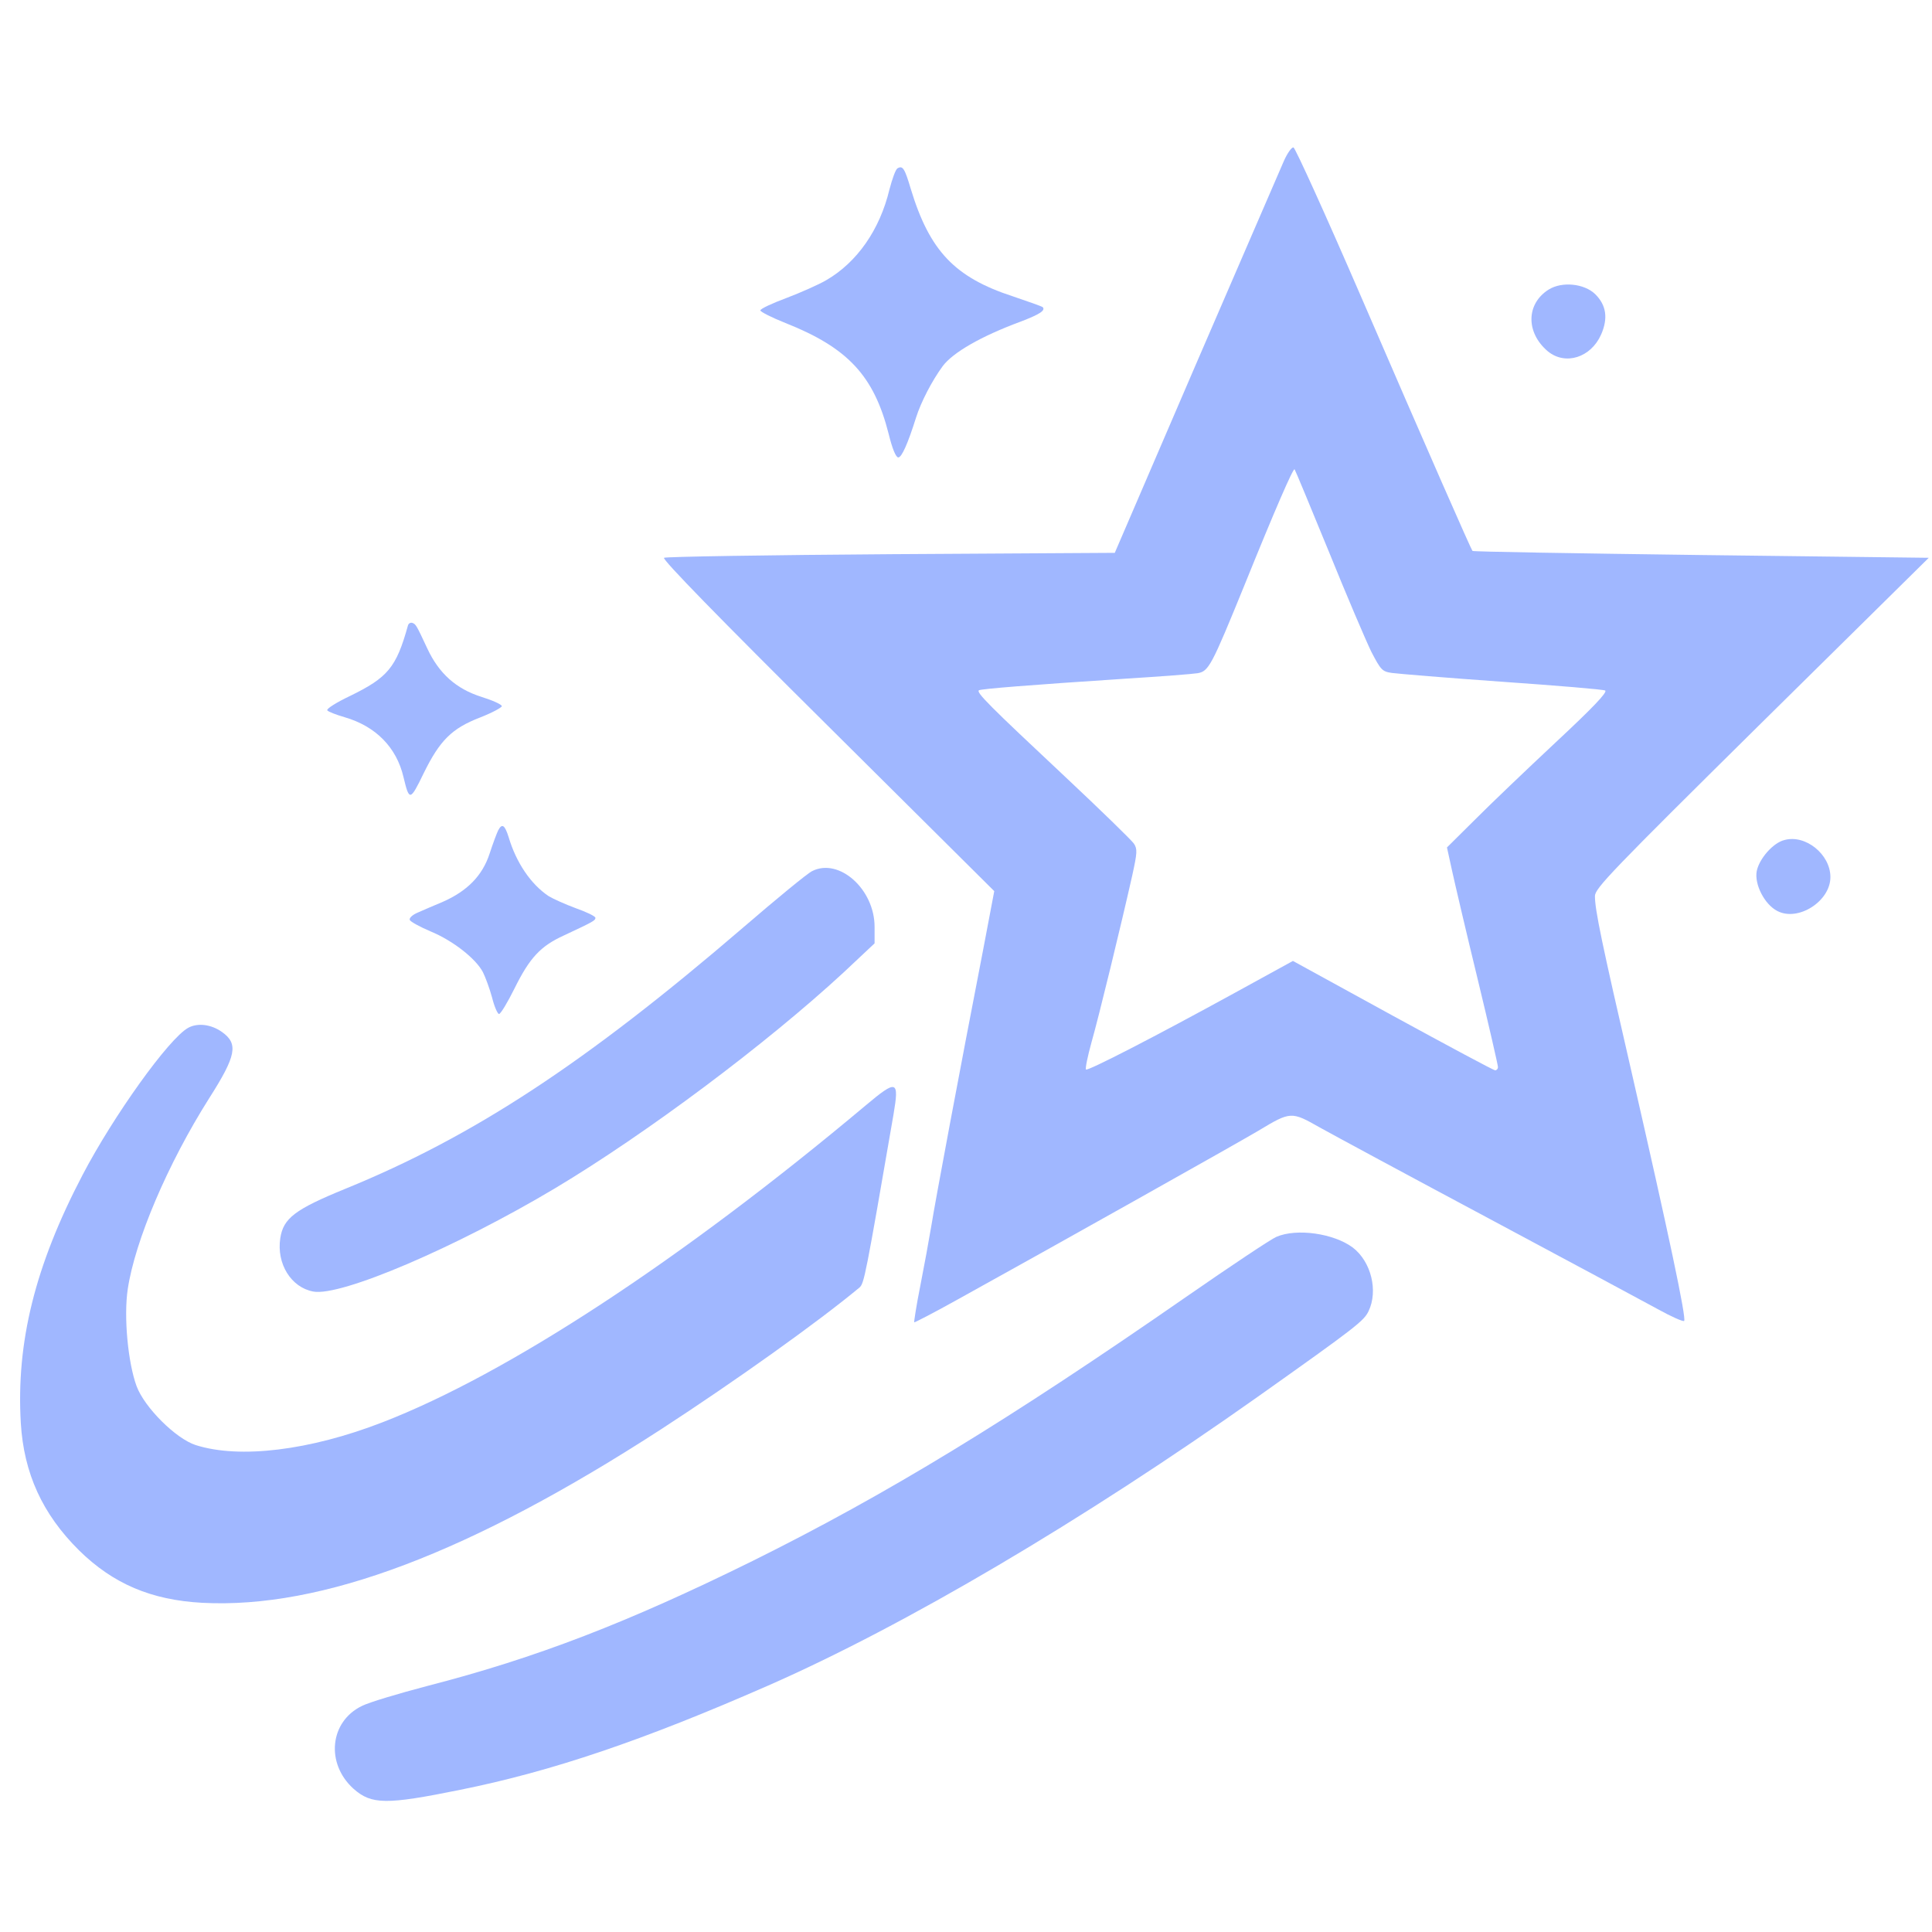
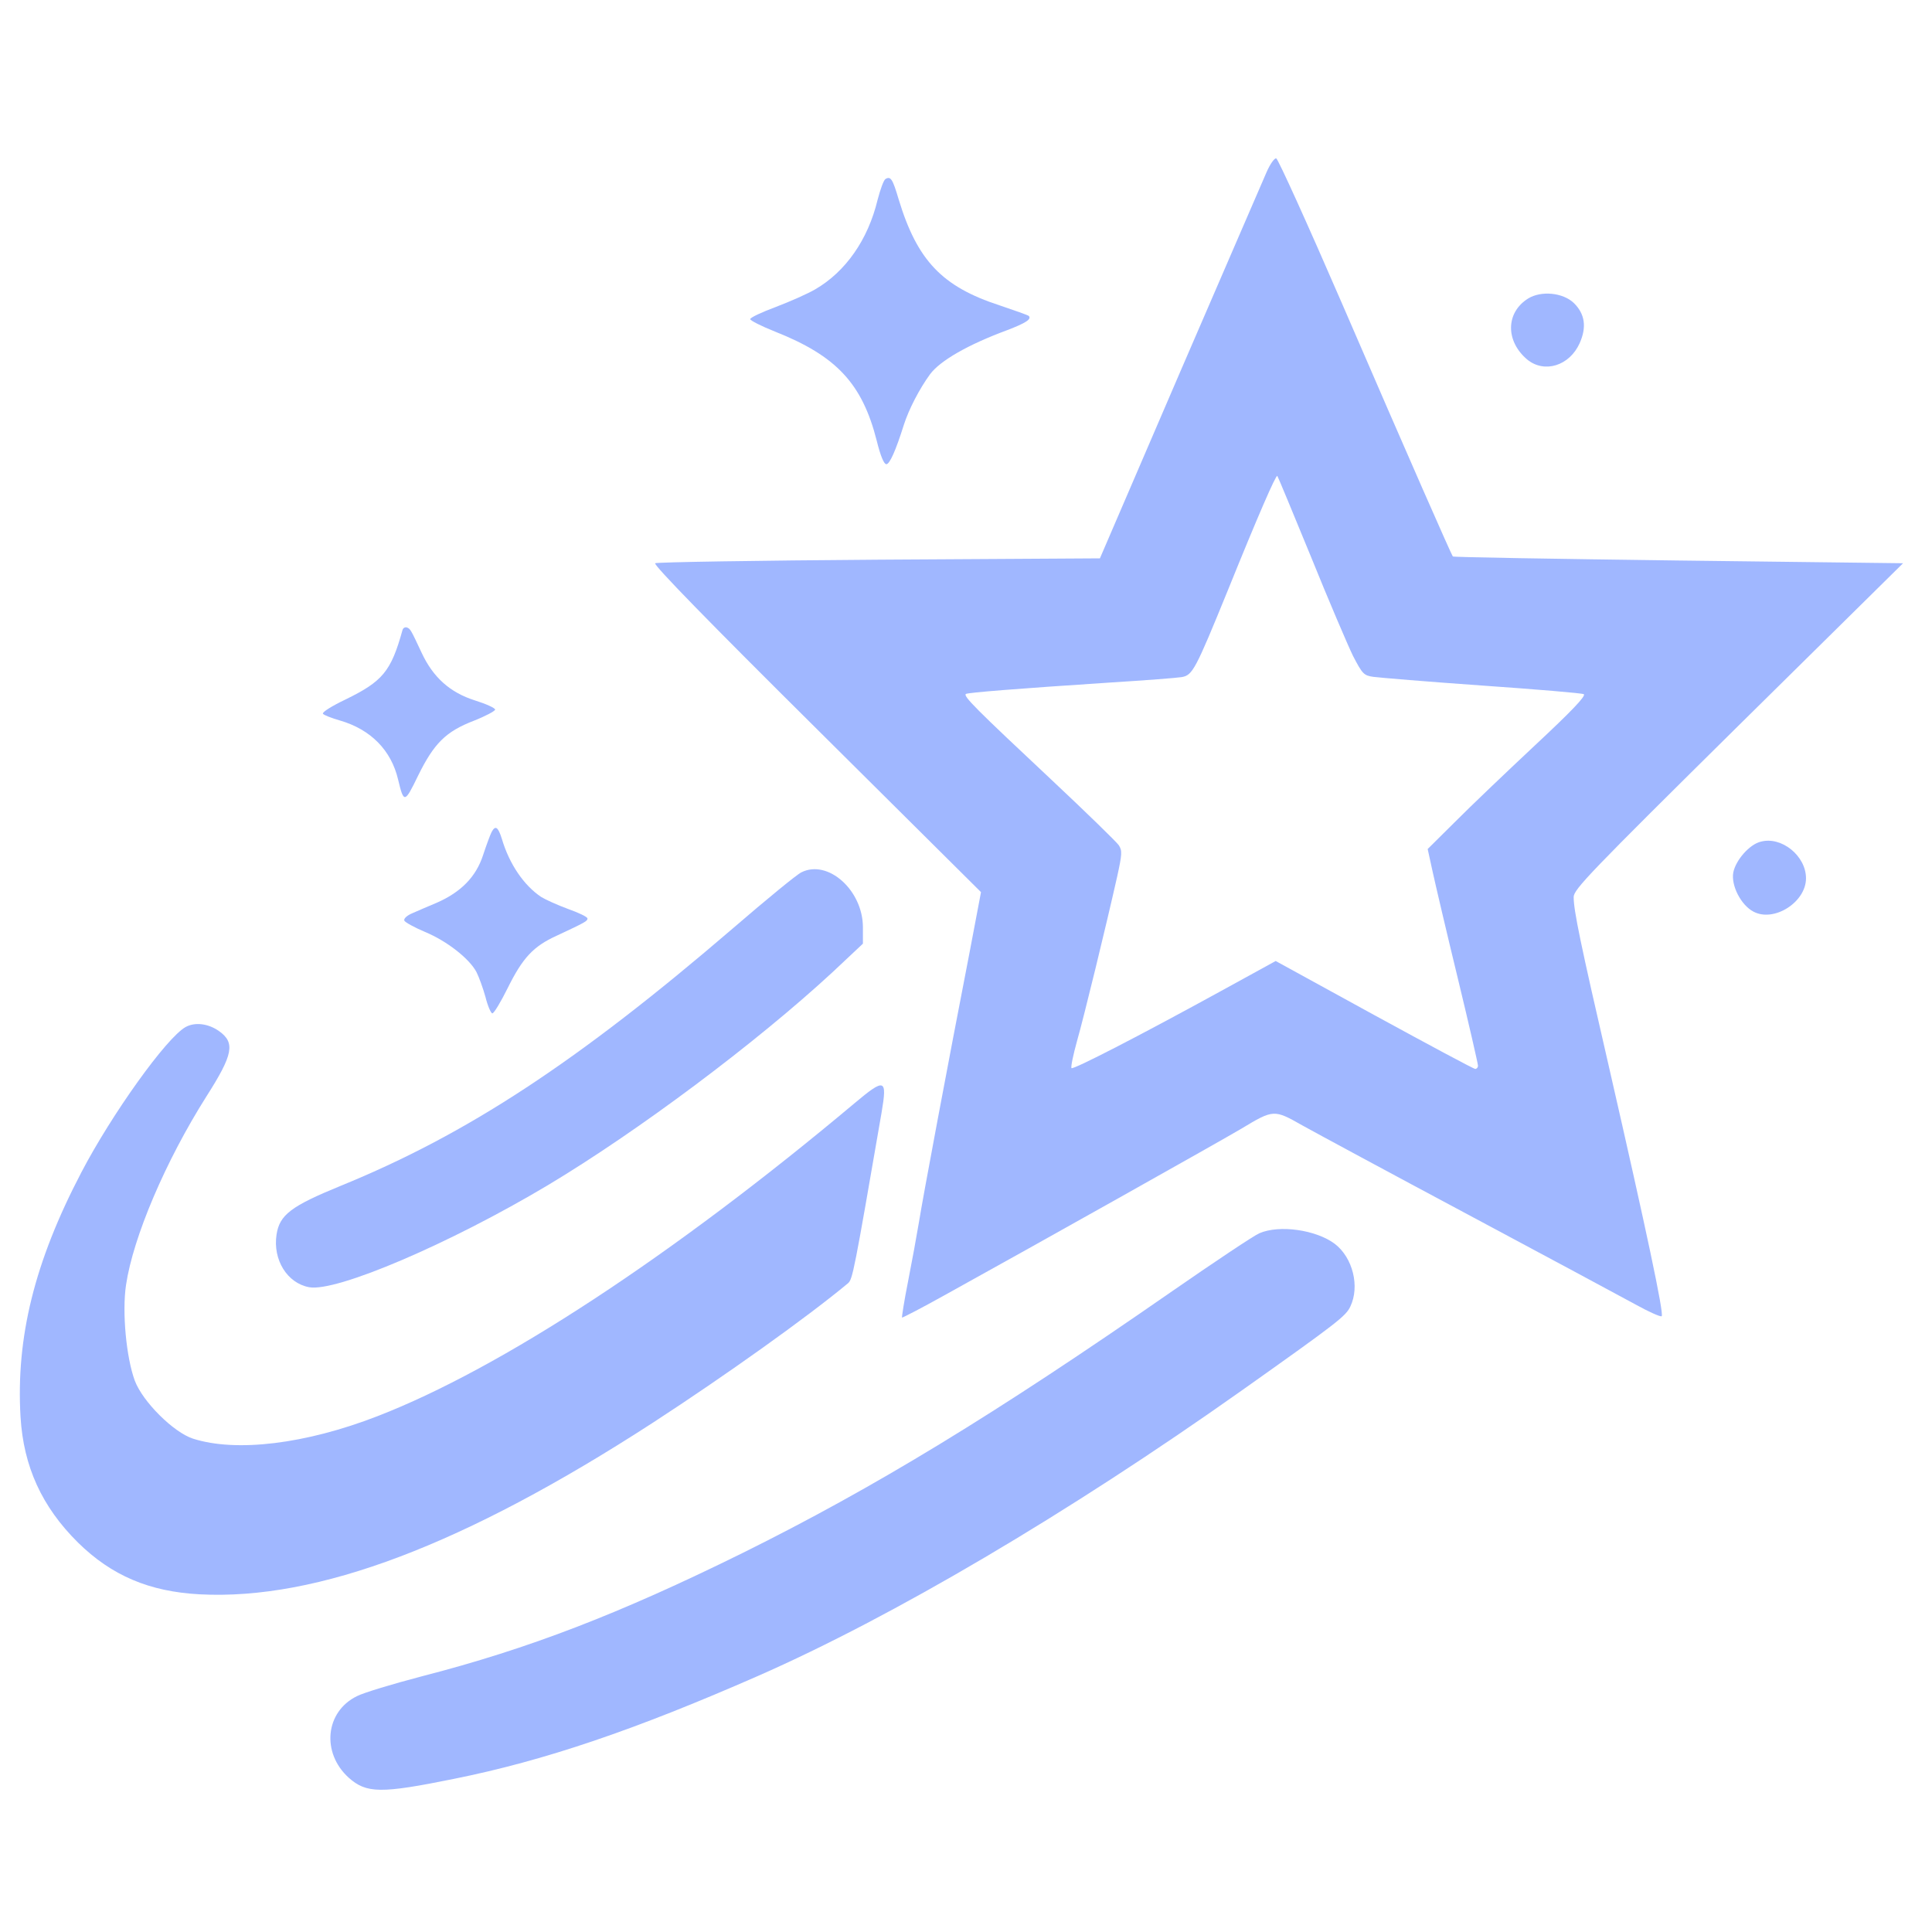
- <svg xmlns="http://www.w3.org/2000/svg" width="512" height="512" viewBox="0 0 50.32 44" fill="none">
+ <svg xmlns="http://www.w3.org/2000/svg" width="512" height="512" viewBox="0 0 51 44" fill="none">
  <path d="M33.437 1.038C33.343 1.246 32.319 3.63 31.149 6.328L29.035 11.239L23.212 11.274C20.001 11.296 17.338 11.339 17.295 11.368C17.237 11.403 18.716 12.921 21.552 15.734L25.896 20.05L25.6 21.611C25.016 24.617 24.359 28.125 24.258 28.762C24.2 29.112 24.07 29.821 23.97 30.329C23.868 30.837 23.803 31.267 23.811 31.281C23.825 31.288 24.323 31.031 24.915 30.701C27.311 29.377 32.232 26.614 32.773 26.292C33.617 25.784 33.632 25.784 34.375 26.206C34.721 26.399 36.699 27.466 38.763 28.568C40.826 29.671 42.811 30.737 43.164 30.93C43.525 31.131 43.835 31.267 43.864 31.245C43.929 31.181 43.46 28.976 42.493 24.753C41.714 21.375 41.541 20.537 41.541 20.179C41.541 19.979 41.967 19.535 45.885 15.662L50.236 11.368L44.304 11.296C41.043 11.253 38.366 11.21 38.351 11.189C38.308 11.131 37.247 8.726 35.422 4.503C34.52 2.42 33.74 0.702 33.69 0.681C33.646 0.666 33.531 0.824 33.437 1.038ZM34.606 11.196C35.075 12.355 35.58 13.536 35.717 13.816C35.963 14.288 35.999 14.331 36.251 14.367C36.403 14.388 37.694 14.496 39.116 14.596C40.545 14.696 41.757 14.796 41.808 14.825C41.873 14.868 41.476 15.283 40.516 16.178C39.751 16.894 38.799 17.803 38.409 18.196L37.687 18.912L37.817 19.506C37.889 19.835 38.185 21.102 38.481 22.319C38.777 23.543 39.015 24.581 39.015 24.631C39.015 24.681 38.979 24.717 38.943 24.717C38.9 24.717 37.702 24.073 36.273 23.293L33.675 21.868L32.174 22.692C30.074 23.844 28.335 24.739 28.285 24.696C28.263 24.667 28.328 24.352 28.429 23.987C28.617 23.329 29.194 20.959 29.49 19.642C29.62 19.048 29.627 18.955 29.533 18.812C29.475 18.726 28.667 17.939 27.744 17.073C25.766 15.219 25.413 14.868 25.499 14.818C25.564 14.782 26.791 14.682 29.309 14.517C30.226 14.46 31.07 14.395 31.193 14.374C31.481 14.324 31.554 14.188 32.412 12.083C33.213 10.101 33.682 9.027 33.718 9.063C33.733 9.077 34.13 10.036 34.606 11.196Z" fill="#A0B7FF" />
  <path d="M23.376 1.224C23.325 1.253 23.238 1.503 23.166 1.775C22.914 2.827 22.322 3.672 21.521 4.137C21.326 4.252 20.857 4.459 20.482 4.602C20.114 4.739 19.804 4.882 19.804 4.925C19.804 4.96 20.099 5.111 20.46 5.254C22.084 5.898 22.762 6.628 23.145 8.139C23.238 8.518 23.332 8.754 23.397 8.754C23.484 8.754 23.643 8.403 23.859 7.716C23.989 7.308 24.27 6.764 24.552 6.378C24.819 6.02 25.555 5.597 26.58 5.218C27.085 5.025 27.236 4.925 27.157 4.839C27.128 4.817 26.789 4.696 26.385 4.56C24.869 4.066 24.213 3.378 23.722 1.761C23.563 1.224 23.513 1.145 23.376 1.224Z" fill="#A0B7FF" />
  <path d="M40.337 4.381C39.745 4.753 39.738 5.504 40.315 5.991C40.77 6.363 41.434 6.156 41.701 5.555C41.888 5.132 41.838 4.789 41.549 4.502C41.261 4.223 40.683 4.166 40.337 4.381Z" fill="#A0B7FF" />
  <path d="M10.624 13.135C10.321 14.23 10.097 14.488 9.116 14.967C8.77 15.132 8.503 15.297 8.524 15.34C8.546 15.376 8.748 15.454 8.972 15.519C9.787 15.755 10.328 16.306 10.509 17.079C10.66 17.709 10.682 17.709 11.035 16.979C11.454 16.127 11.764 15.812 12.508 15.526C12.818 15.404 13.07 15.268 13.07 15.232C13.07 15.189 12.832 15.082 12.536 14.989C11.88 14.781 11.432 14.381 11.129 13.729C10.841 13.114 10.833 13.099 10.739 13.063C10.689 13.049 10.639 13.078 10.624 13.135Z" fill="#A0B7FF" />
  <path d="M12.975 18.468C12.939 18.539 12.838 18.811 12.751 19.076C12.564 19.649 12.167 20.05 11.532 20.329C11.308 20.422 11.012 20.551 10.882 20.608C10.745 20.665 10.651 20.751 10.673 20.801C10.688 20.844 10.933 20.98 11.222 21.102C11.791 21.338 12.39 21.803 12.578 22.161C12.643 22.29 12.751 22.584 12.816 22.82C12.874 23.056 12.96 23.25 12.997 23.25C13.04 23.25 13.22 22.949 13.401 22.584C13.798 21.782 14.079 21.481 14.692 21.202C15.457 20.844 15.508 20.816 15.508 20.744C15.501 20.701 15.277 20.594 14.995 20.494C14.721 20.393 14.404 20.25 14.288 20.179C13.826 19.871 13.444 19.305 13.249 18.647C13.148 18.325 13.076 18.275 12.975 18.468Z" fill="#A0B7FF" />
  <path d="M46.477 18.719C46.181 18.79 45.82 19.206 45.755 19.528C45.69 19.871 45.957 20.394 46.289 20.566C46.83 20.852 47.674 20.315 47.674 19.685C47.674 19.091 47.025 18.568 46.477 18.719Z" fill="#A0B7FF" />
  <path d="M21.155 19.527C21.033 19.584 20.224 20.25 19.351 21.002C15.245 24.531 12.33 26.442 8.996 27.802C7.683 28.339 7.38 28.568 7.3 29.09C7.199 29.756 7.582 30.372 8.159 30.479C8.873 30.615 11.883 29.326 14.459 27.788C16.84 26.363 19.957 24.03 21.971 22.169L22.779 21.41V20.98C22.779 20 21.855 19.176 21.155 19.527Z" fill="#A0B7FF" />
  <path d="M4.9 23.611C4.395 23.89 2.952 25.909 2.151 27.441C0.91 29.81 0.419 31.807 0.542 33.904C0.621 35.214 1.105 36.274 2.057 37.218C2.945 38.092 3.94 38.514 5.268 38.586C8.386 38.75 12.253 37.283 17.225 34.062C19.152 32.809 21.31 31.27 22.385 30.375C22.508 30.268 22.544 30.082 23.272 25.866C23.424 24.971 23.359 24.95 22.558 25.622C17.745 29.66 13.22 32.623 9.966 33.883C8.068 34.62 6.235 34.842 5.095 34.477C4.583 34.312 3.767 33.503 3.558 32.945C3.334 32.337 3.219 31.141 3.327 30.418C3.515 29.159 4.366 27.154 5.449 25.443C6.156 24.334 6.214 24.026 5.781 23.718C5.499 23.518 5.146 23.475 4.9 23.611Z" fill="#A0B7FF" />
  <path d="M33.243 29.055C33.106 29.112 32.053 29.814 30.898 30.615C26.258 33.836 23.083 35.769 19.605 37.494C16.358 39.097 13.969 40.021 11.133 40.751C10.368 40.952 9.603 41.181 9.423 41.274C8.586 41.682 8.478 42.77 9.206 43.428C9.675 43.843 10.051 43.85 11.985 43.457C14.373 42.977 16.755 42.168 20.002 40.744C23.559 39.183 28.185 36.456 32.767 33.214C35.322 31.403 35.524 31.245 35.646 30.988C35.899 30.458 35.711 29.699 35.235 29.334C34.737 28.962 33.77 28.826 33.243 29.055Z" fill="#A0B7FF" />
</svg>
